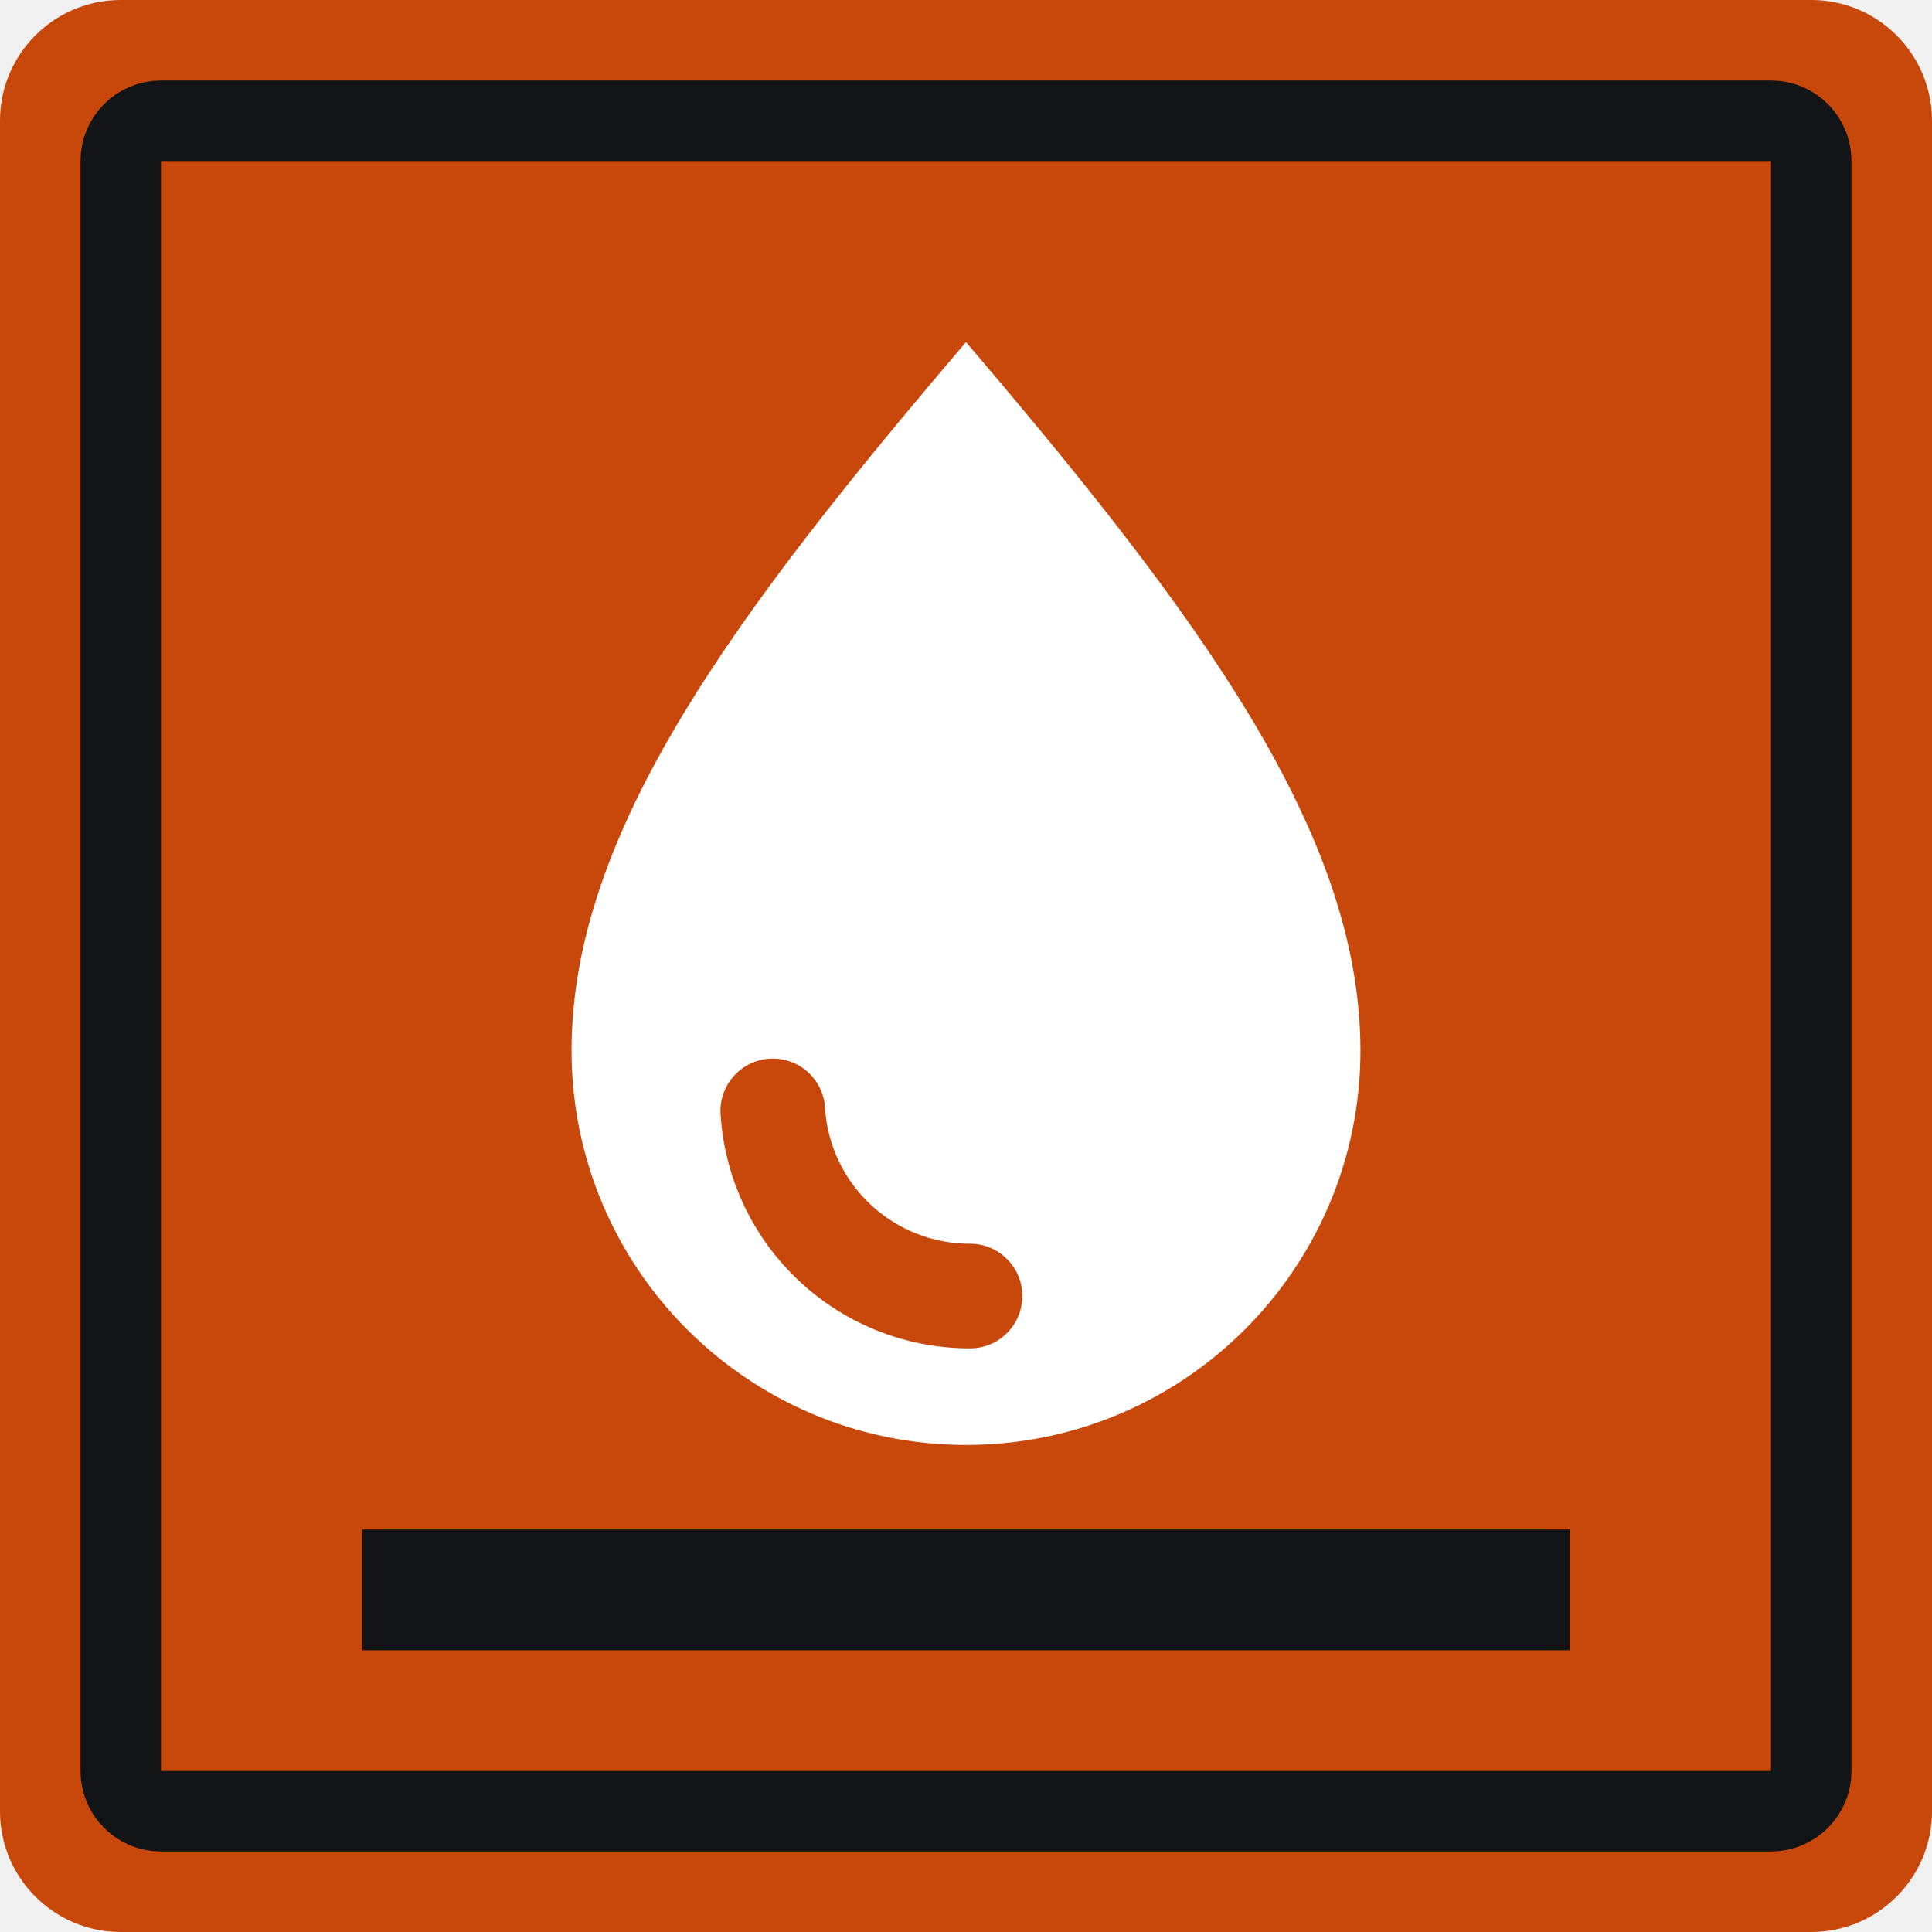
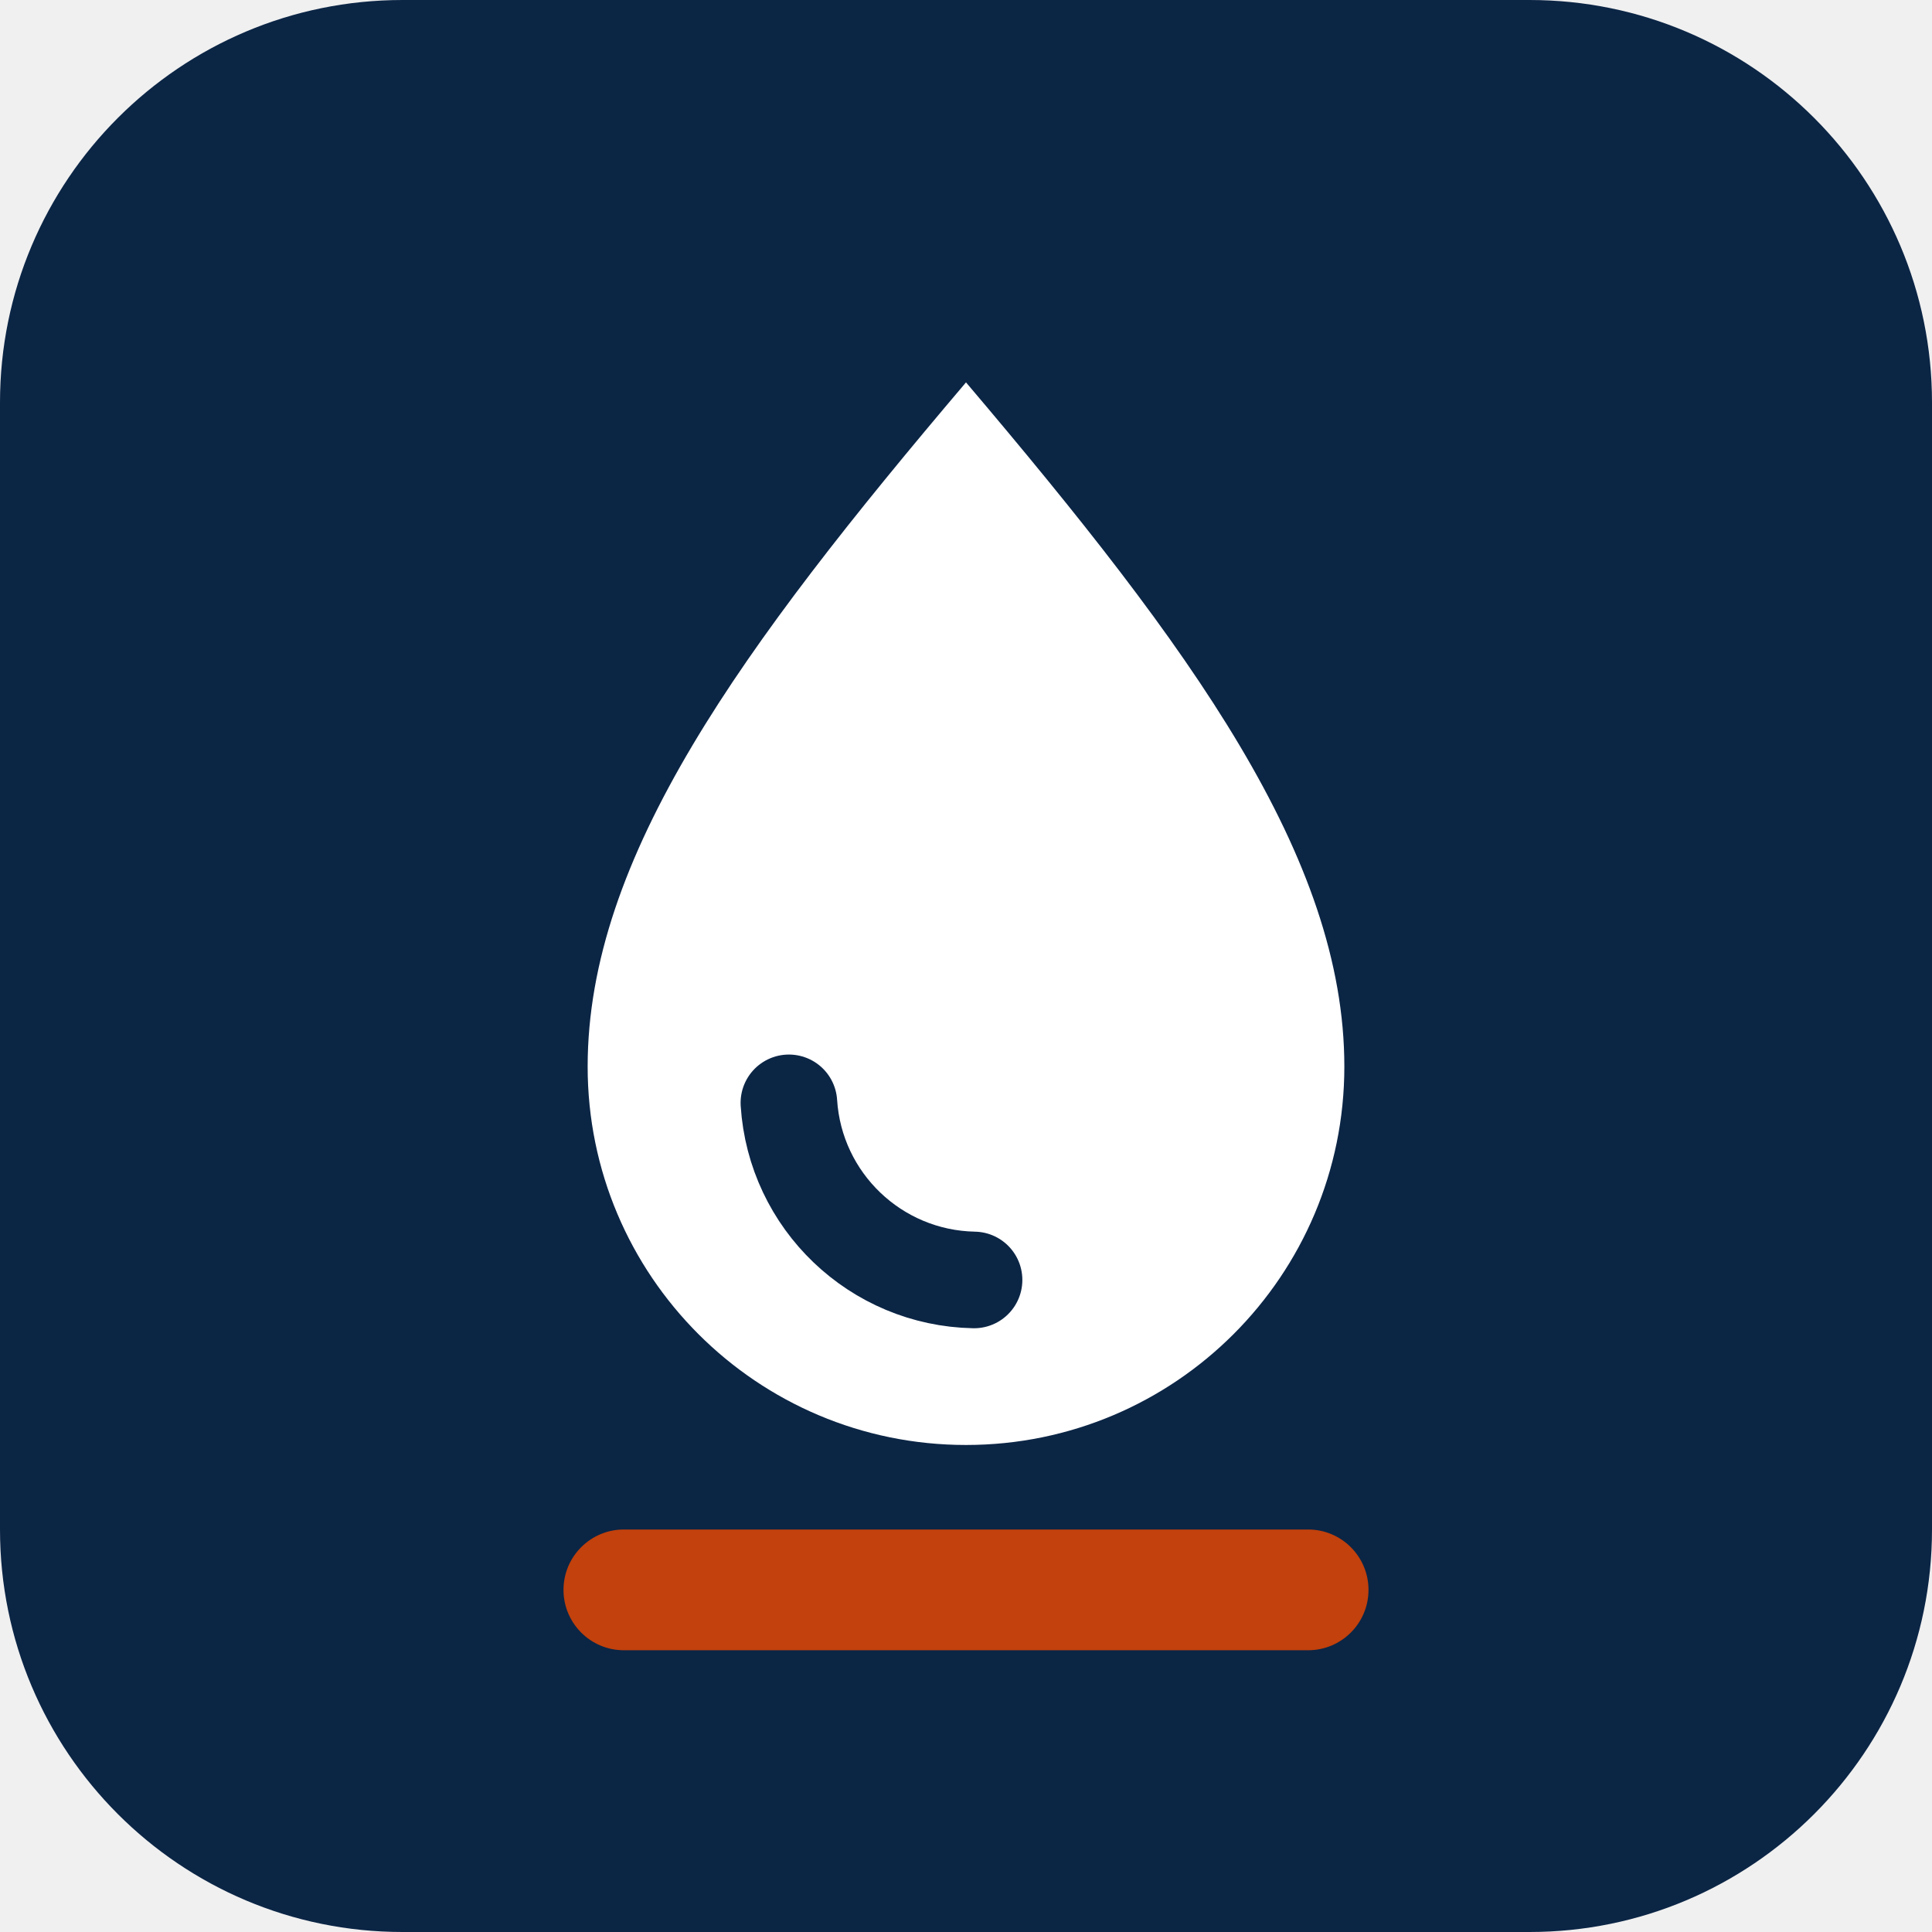
<svg xmlns="http://www.w3.org/2000/svg" viewBox="0 0 48 48">
-   <rect width="48" height="48" rx="3" fill="#c8470a" />
-   <rect x="3" y="3" width="42" height="42" rx="1" fill="none" stroke="#121518" stroke-width="2" />
-   <path d="M24 8.5c5.8 6.8 9.8 12.2 9.8 17.6a9.8 9.8 0 0 1-19.6 0c0-5.4 4-10.8 9.8-17.6z" fill="#fff" />
-   <path d="M19.2 27.6a4.9 4.9 0 0 0 4.9 4.6" stroke="#c8470a" stroke-width="2.6" fill="none" stroke-linecap="round" />
-   <path d="M9 39.5h30" stroke="#121518" stroke-width="3" />
+   <rect width="48" height="48" rx="10" fill="#0b2545" />
+   <path d="M24 9.5c5.6 6.6 9.4 11.8 9.4 17a9.4 9.4 0 0 1-18.8 0c0-5.2 3.8-10.4 9.4-17z" fill="#fff" />
+   <path d="M19.6 27.4a4.7 4.7 0 0 0 4.6 4.4" stroke="#0b2545" stroke-width="2.4" fill="none" stroke-linecap="round" />
+   <rect x="14" y="38" width="20" height="3" rx="1.5" fill="#c2410c" />
</svg>
